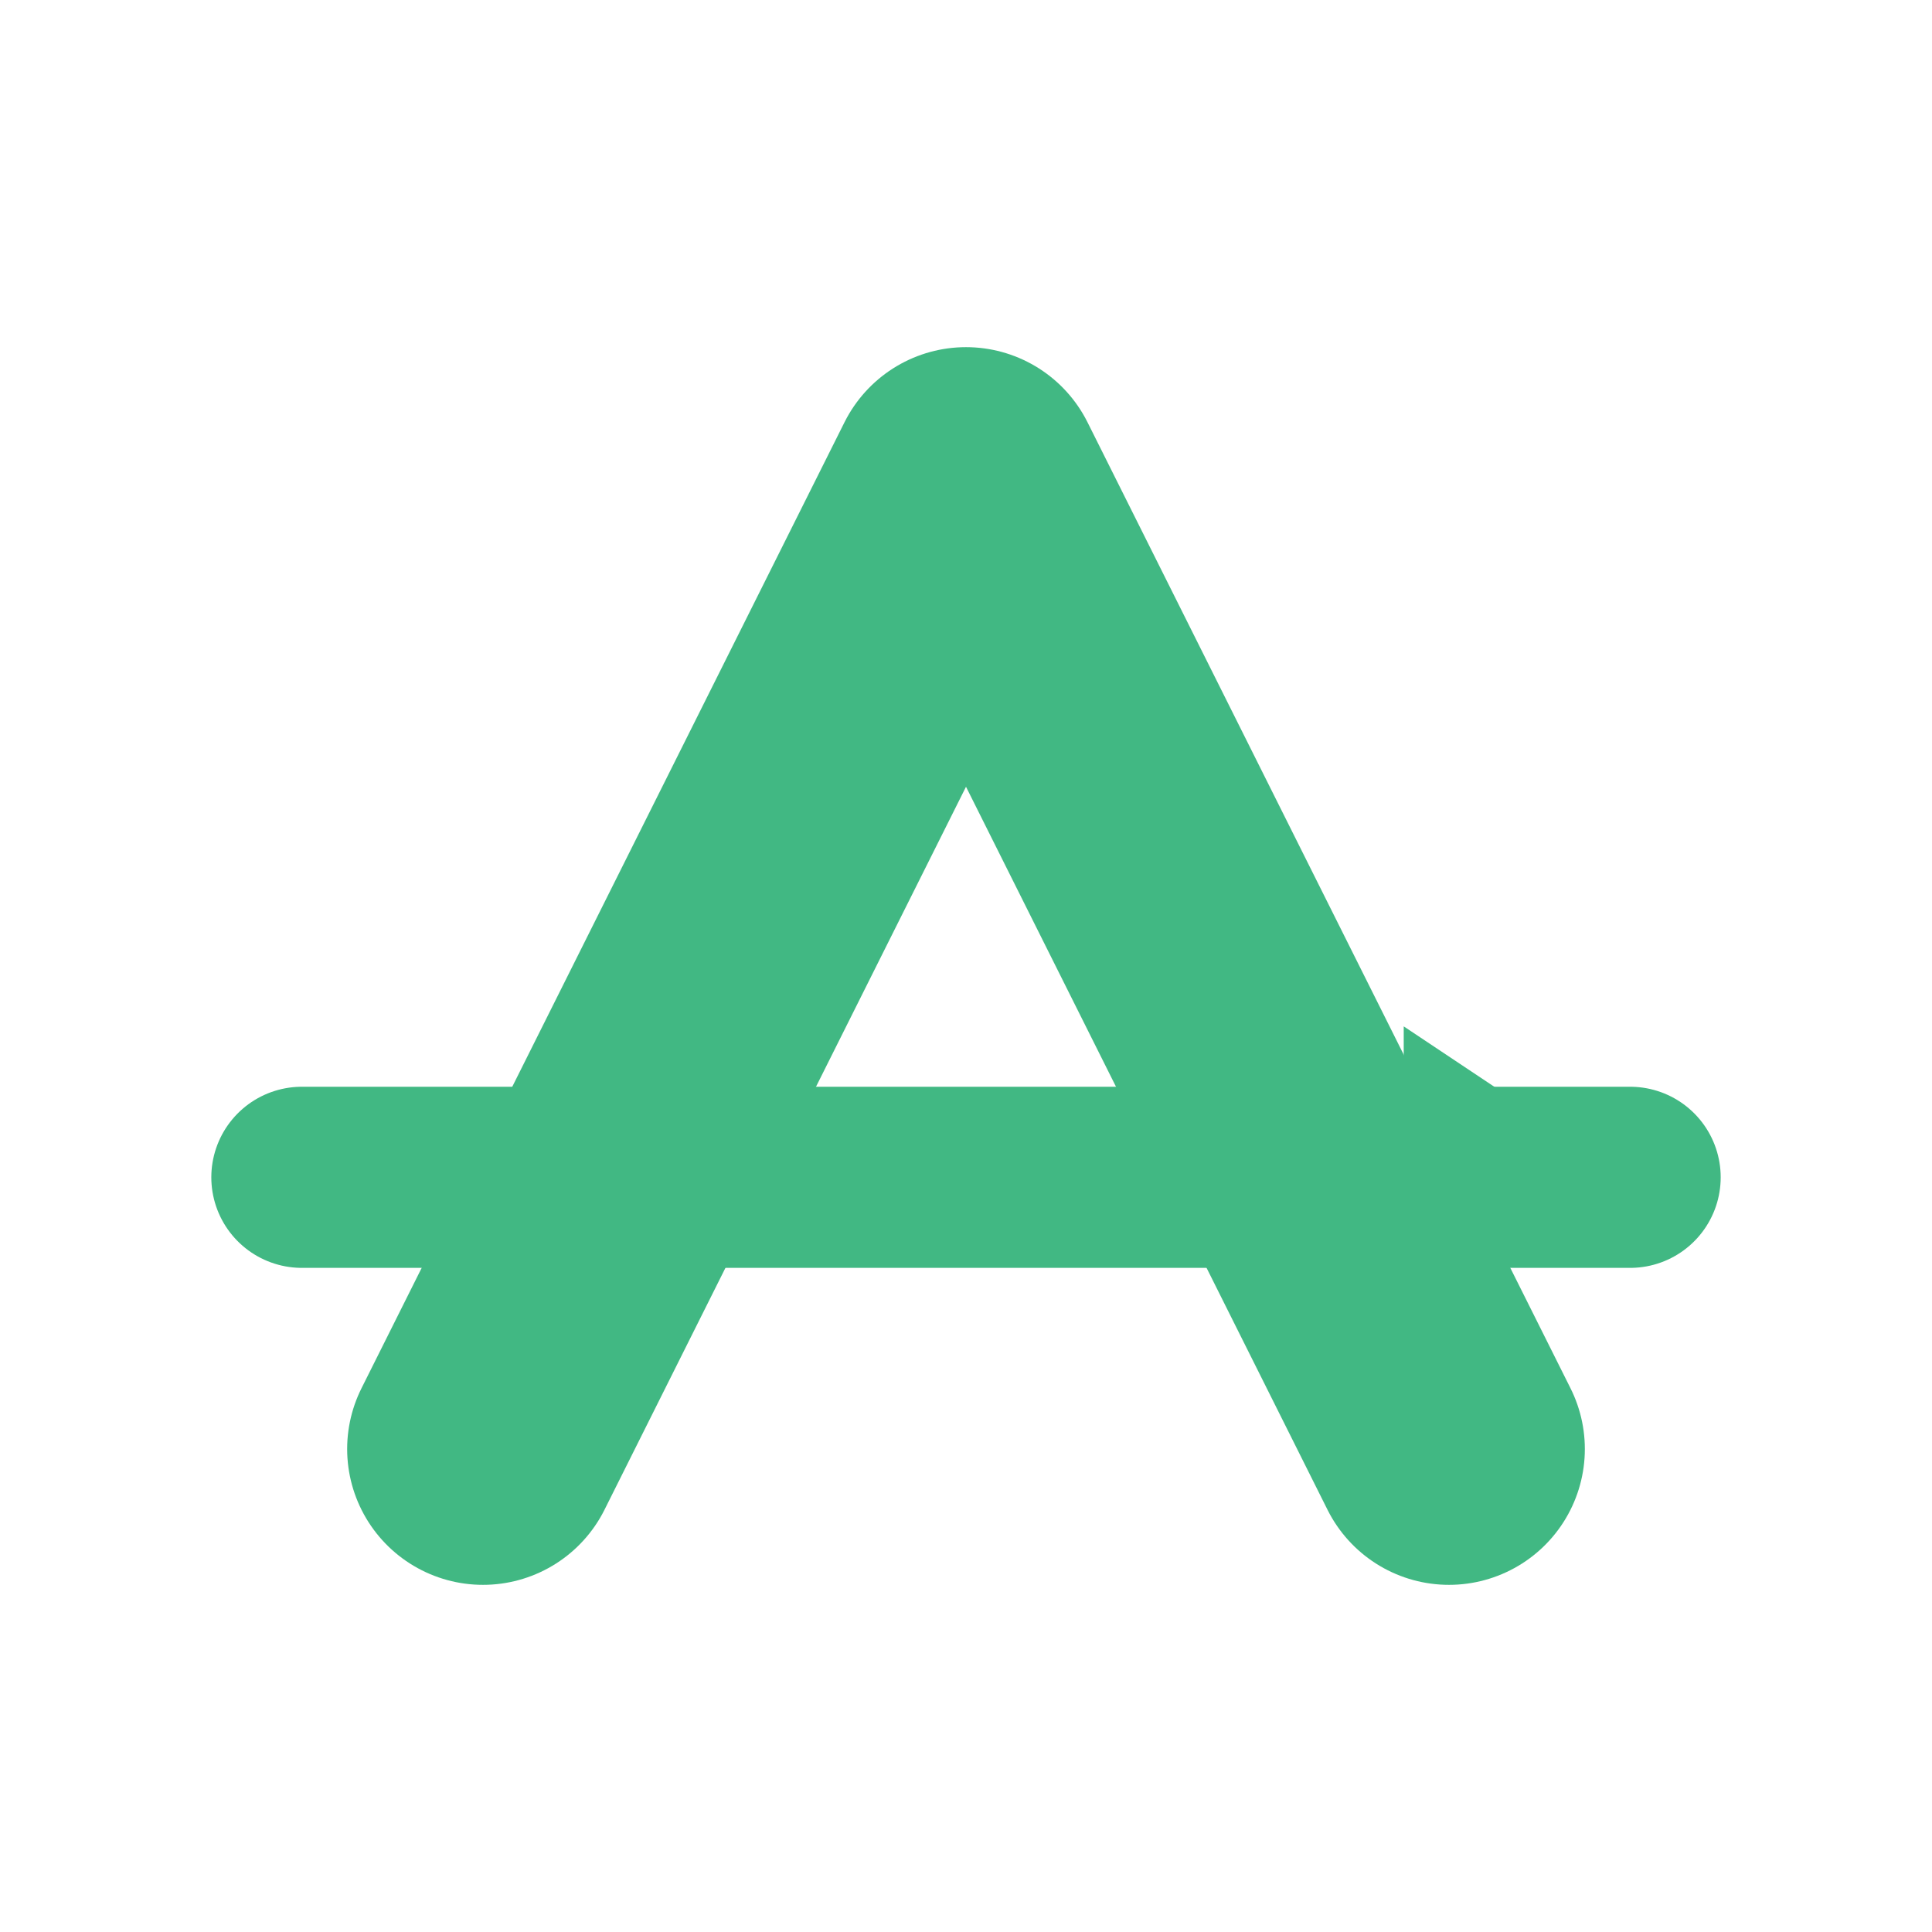
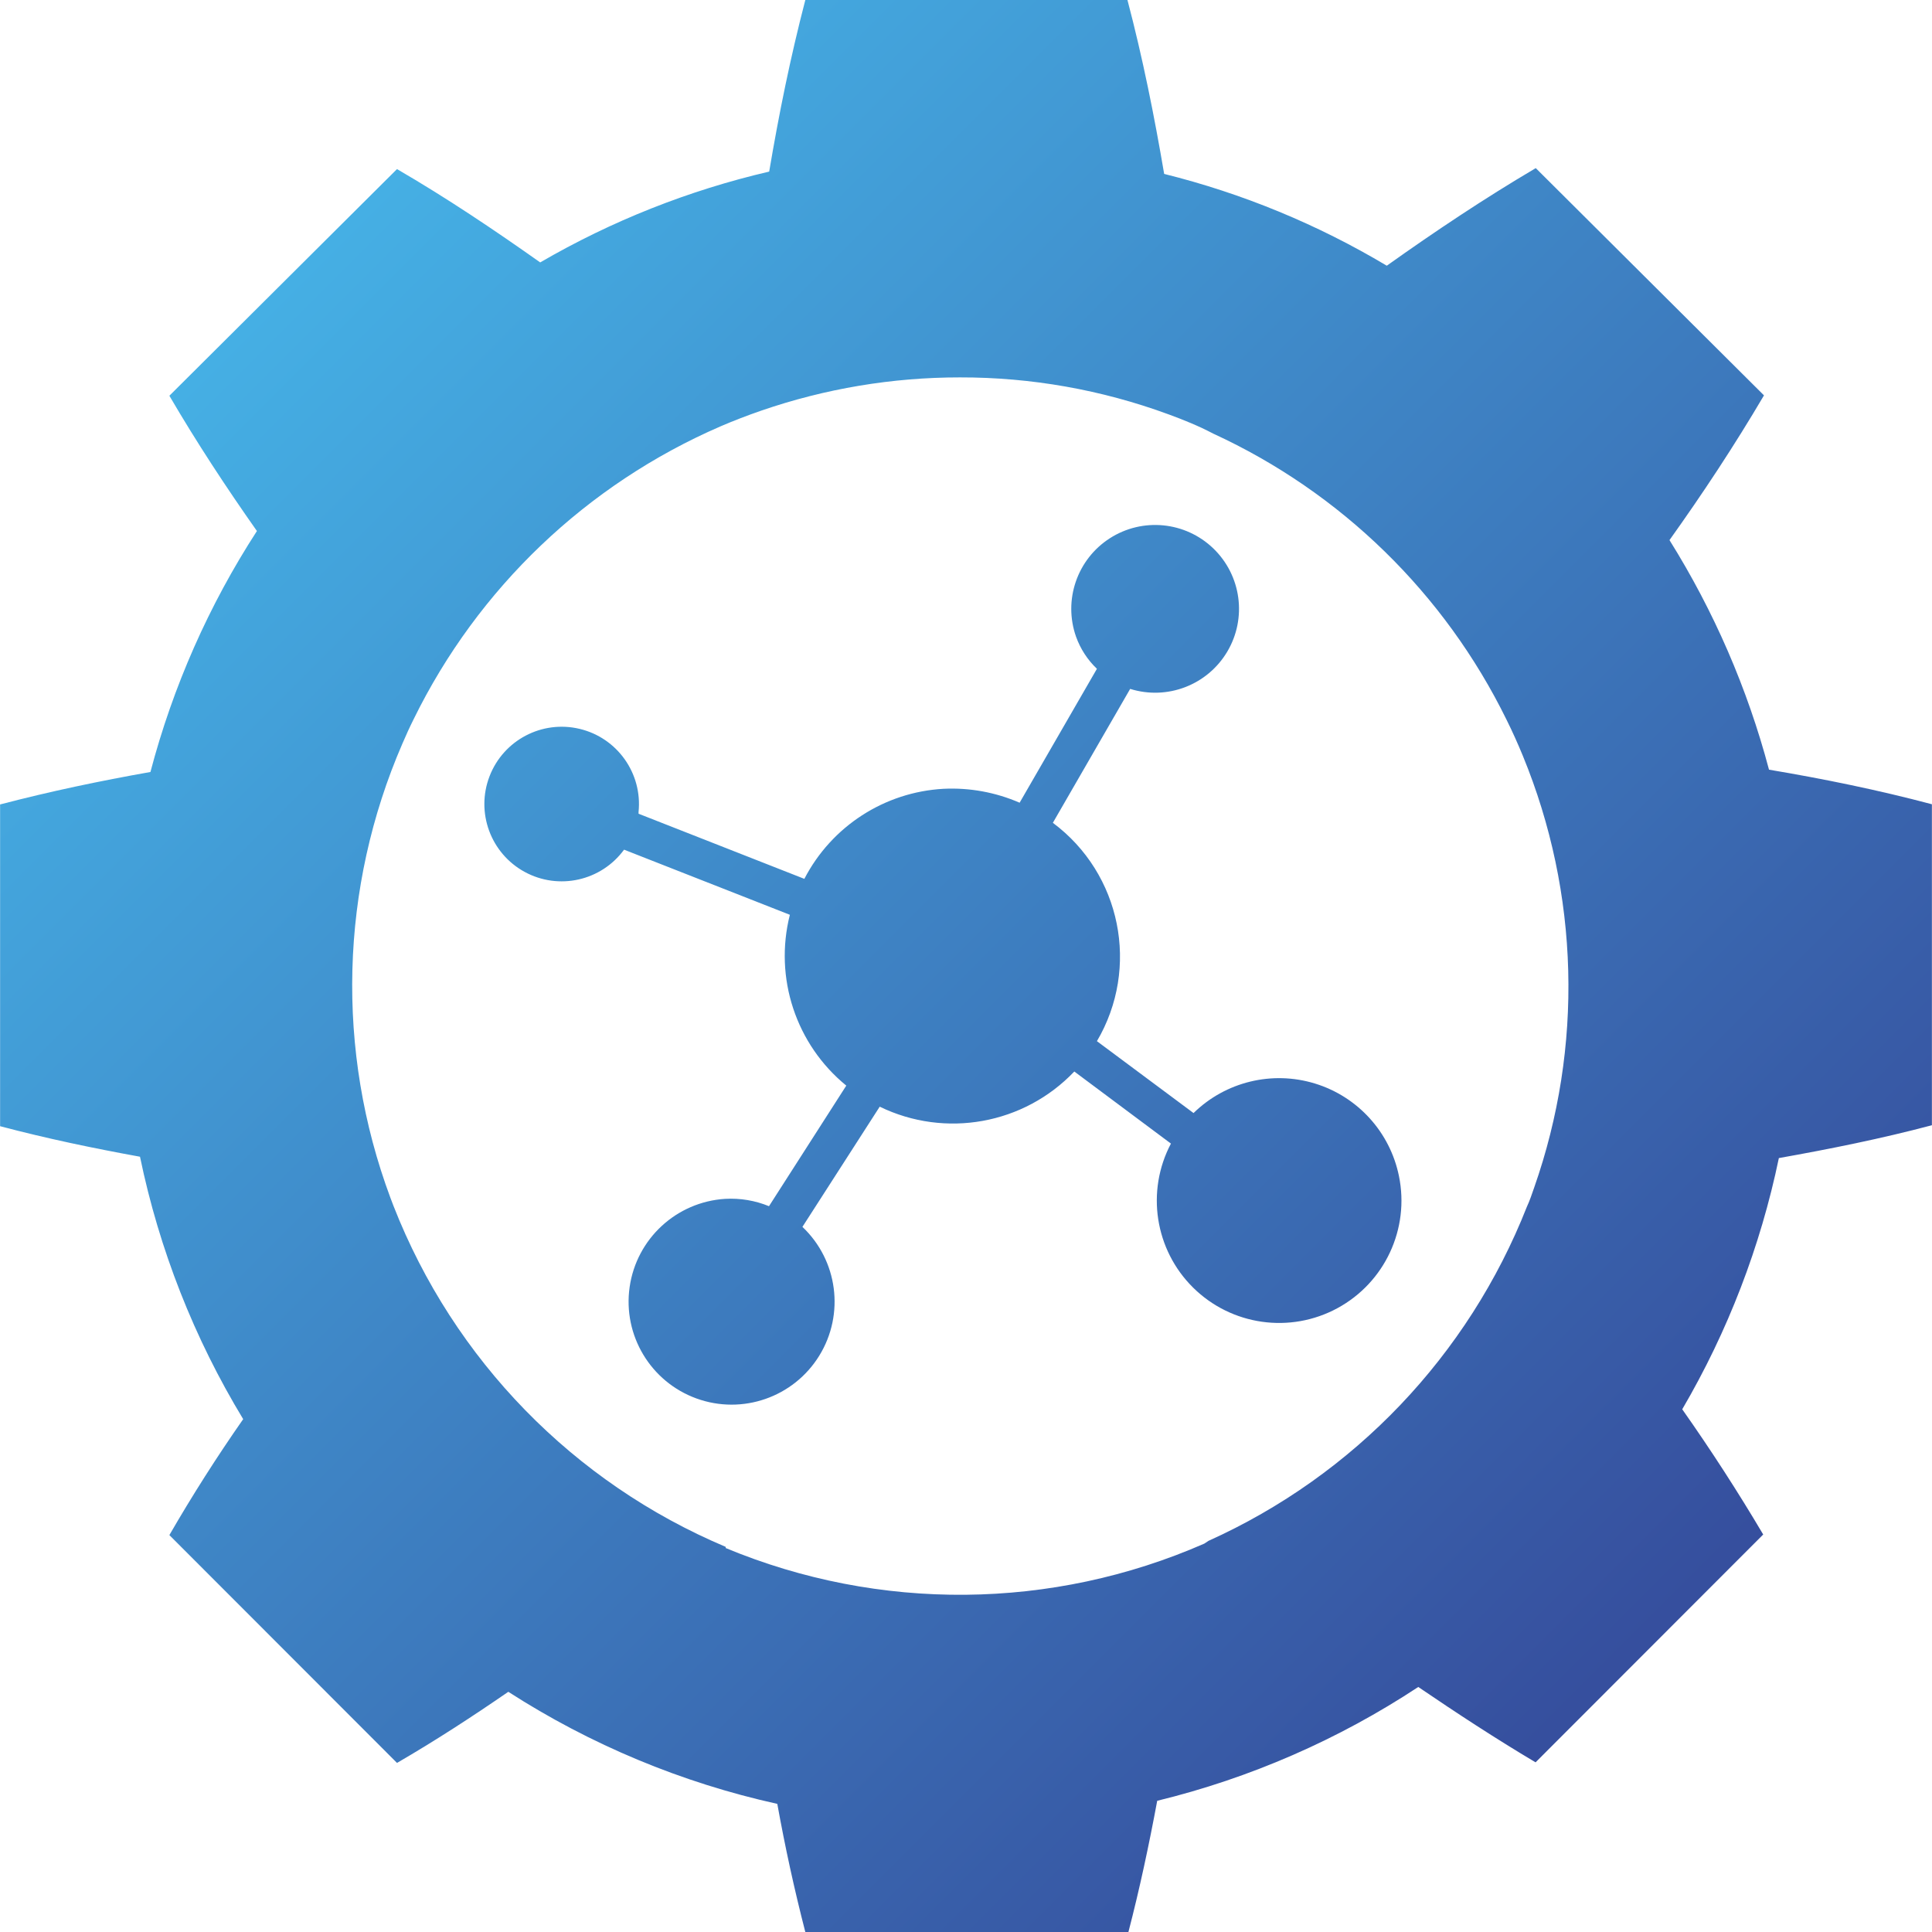
- <svg xmlns="http://www.w3.org/2000/svg" width="18" height="18" viewBox="0 0 128 128">
-   <path d="M32 96 L64 32 L96 96" stroke="#41b883" stroke-width="18" fill="none" stroke-linecap="round" stroke-linejoin="round" />
-   <path d="M20 78 L108 78" stroke="#41b883" stroke-width="12" fill="none" stroke-linecap="round" />
-   <polygon points="108,78 93,68 93,88" fill="#41b883" />
+ <svg xmlns="http://www.w3.org/2000/svg" width="18" height="18" viewBox="0 0 99.97 99.98">
+   <linearGradient id="a" x1="14.75" x2="84.86" y1="14.79" y2="84.9" gradientUnits="userSpaceOnUse">
+     <stop offset="0" stop-color="#45afe4" />
+     <stop offset="1" stop-color="#364f9e" />
+   </linearGradient>
+   <path fill="url(#a)" d="M91.54 39.83a43.4 43.4 0 0 0-5.15-11.88c1.72-2.41 3.36-4.89 4.89-7.49L79.47 8.7c-2.68 1.58-5.22 3.28-7.71 5.05A42.5 42.5 0 0 0 60.24 9c-.51-3-1.11-6-1.9-9H41.67c-.78 3-1.37 5.92-1.87 8.88a42.9 42.9 0 0 0-11.85 4.7c-2.39-1.69-4.83-3.33-7.41-4.83L8.76 20.48c1.42 2.43 2.94 4.74 4.53 7a43.1 43.1 0 0 0-5.51 12.47c-2.6.46-5.18 1-7.78 1.68v16.65c2.42.64 4.82 1.14 7.24 1.58a43 43 0 0 0 5.34 13.58 83 83 0 0 0-3.82 6l11.78 11.79c2-1.16 3.9-2.4 5.76-3.68a42.8 42.8 0 0 0 13.92 5.8c.4 2.22.88 4.42 1.45 6.63h16.72c.59-2.27 1.07-4.53 1.49-6.79a43.1 43.1 0 0 0 13.51-5.89c2 1.36 4 2.67 6.07 3.9l11.78-11.79a97 97 0 0 0-4.19-6.48 43.1 43.1 0 0 0 5-13c2.64-.47 5.28-1 7.92-1.7V41.62c-2.79-.74-5.58-1.31-8.43-1.79M62.32 79.88a31.54 31.54 0 0 1-24.77.23.13.13 0 0 0 0-.06 31.67 31.67 0 0 1-17.19-17.64l-.16-.42a31.47 31.47 0 0 1 .62-23.51c.18-.42.37-.84.58-1.26a31.74 31.74 0 0 1 15.89-15.16q1-.43 2.1-.81a31.5 31.5 0 0 1 10.28-1.72 31.1 31.1 0 0 1 10.79 1.91c.79.29 1.56.6 2.32 1a31.64 31.64 0 0 1 15.18 14.81q.45.91.84 1.86a31.4 31.4 0 0 1 .59 22.34c-.12.35-.24.7-.38 1a31.7 31.7 0 0 1-16.48 17.29Z" />
+   <path fill="url(#a)" d="M72.39 60.86a6.33 6.33 0 0 0-10.63-3.26l-5-3.72a8.63 8.63 0 0 0-2.28-11.3l4-6.93a4.34 4.34 0 1 0-2.8-2.7 4.3 4.3 0 0 0 1.08 1.66l-4 6.93a8.8 8.8 0 0 0-3.94-.72 8.65 8.65 0 0 0-7.2 4.66l-8.58-3.37v-.09a4 4 0 1 0-.75 1.95l8.58 3.37a8.67 8.67 0 0 0 2.92 8.84l-4 6.24a5.2 5.2 0 0 0-2.27-.38 5.33 5.33 0 1 0 4 1.45l4-6.22a8.67 8.67 0 0 0 10.07-1.82l5 3.73a6.33 6.33 0 1 0 11.8 1.68" />
</svg>
